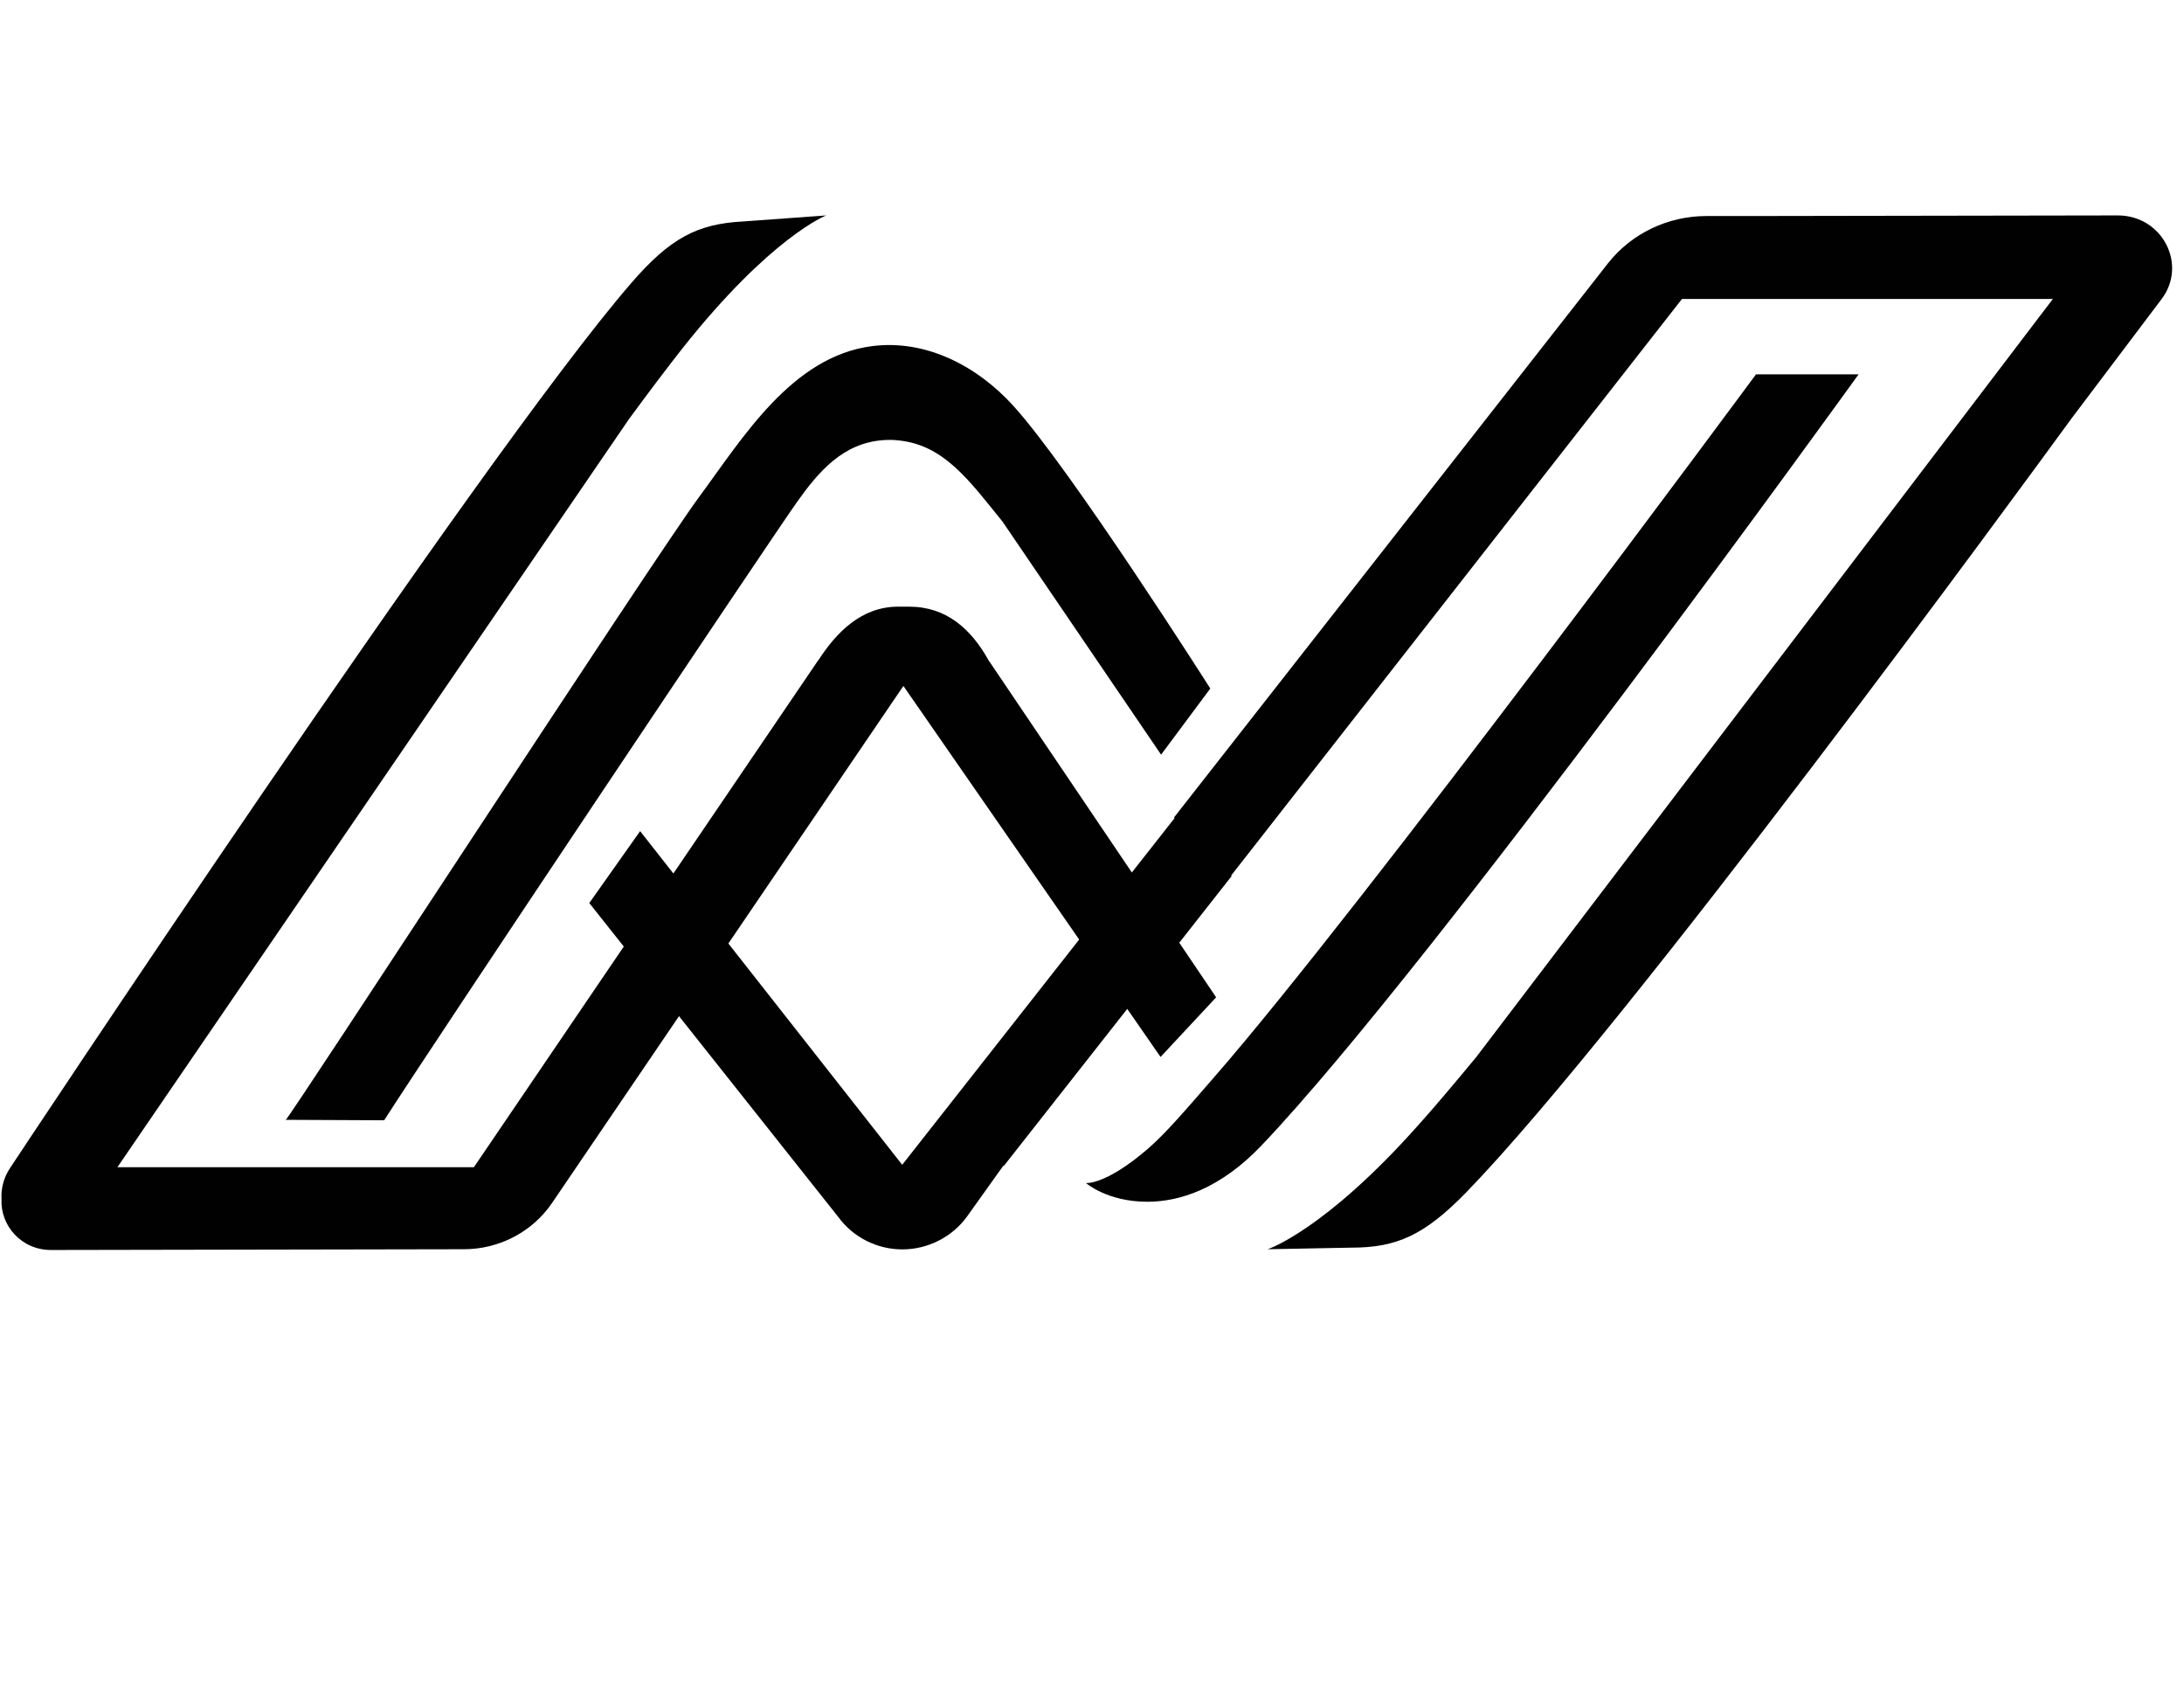
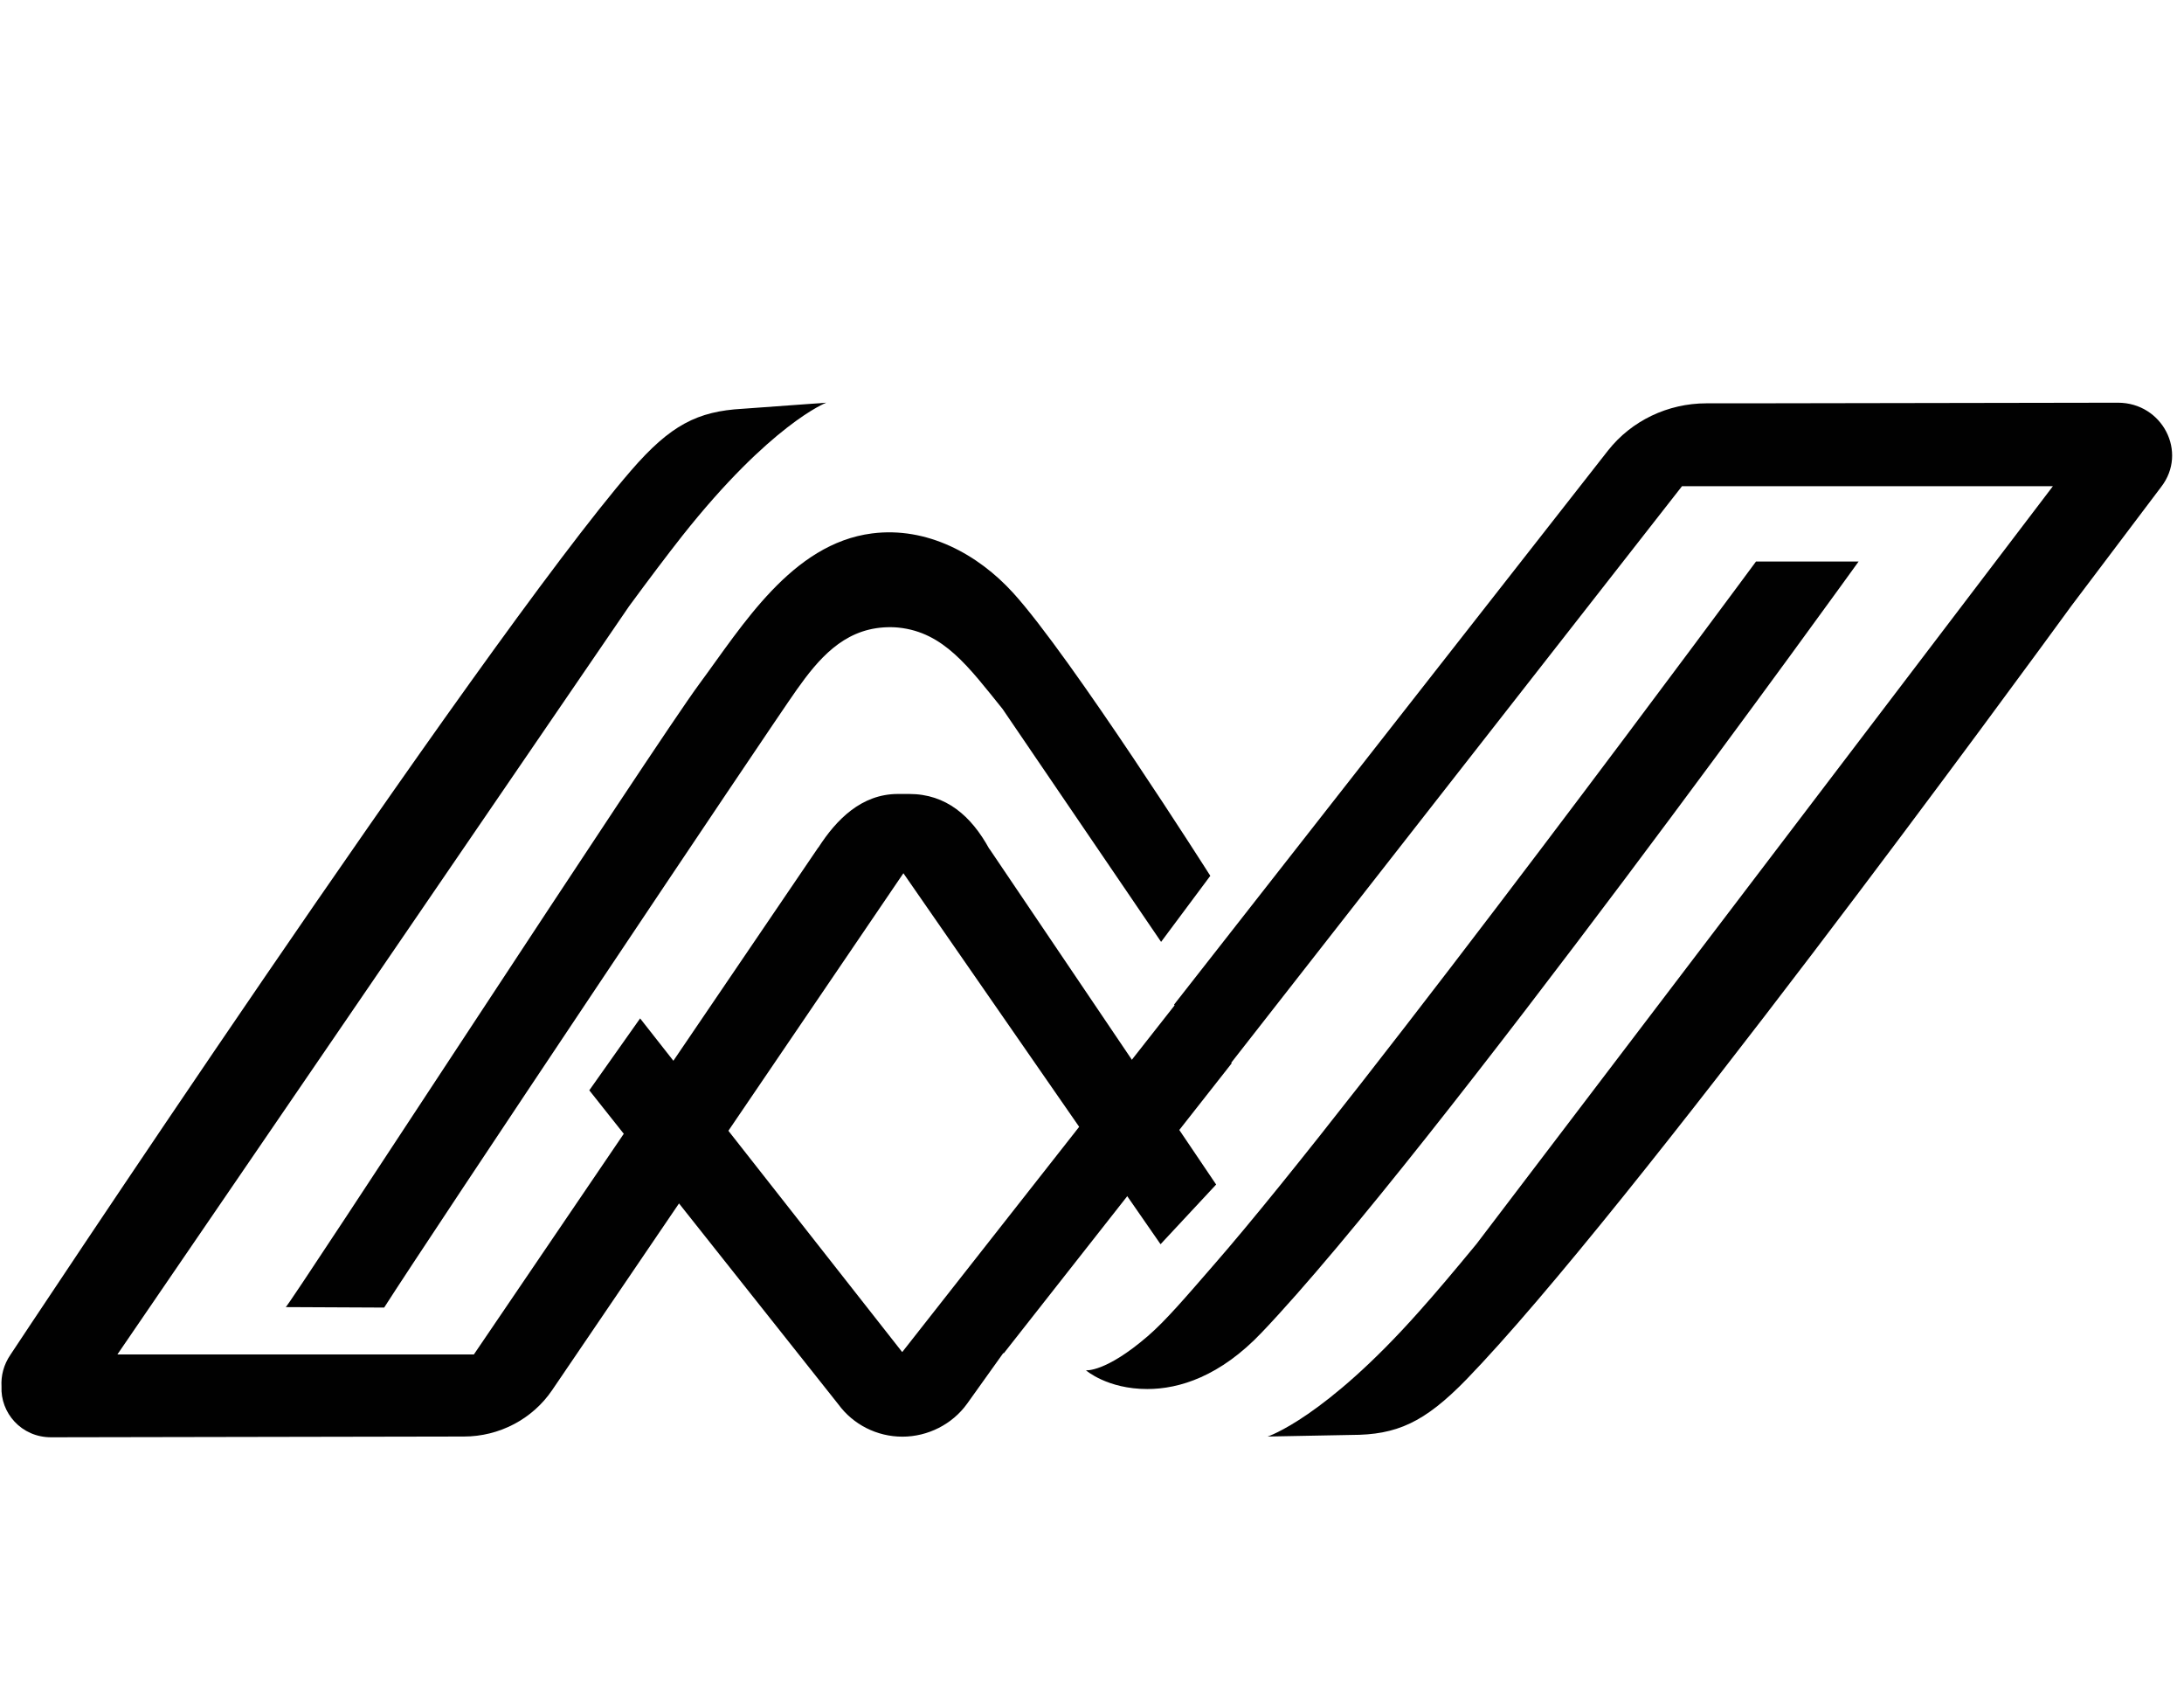
<svg xmlns="http://www.w3.org/2000/svg" width="150" zoomAndPan="magnify" viewBox="0 0 112.5 87" height="116" preserveAspectRatio="xMidYMid meet" version="1.0">
  <defs>
-     <clipPath id="deb7727a49">
-       <path d="M 30 11.094 L 111.98 11.094 L 111.98 65 L 30 65 Z M 30 11.094 " clip-rule="nonzero" />
+     <clipPath id="ce303adb3f">
+       <path d="M 30 20.738 L 111.98 20.738 L 111.98 74 L 30 74 Z M 30 20.738 " clip-rule="nonzero" />
    </clipPath>
-     <clipPath id="98c8065f78">
-       <path d="M 0 11.094 L 63 11.094 L 63 65 L 0 65 Z M 0 11.094 " clip-rule="nonzero" />
+     <clipPath id="12df6bfd9e">
+       <path d="M 0 20.738 L 63 20.738 L 63 75 L 0 75 Z M 0 20.738 " clip-rule="nonzero" />
    </clipPath>
  </defs>
-   <path fill="#010101" d="M 90.453 19.277 C 90.453 19.277 70.188 46.715 62.531 55.484 C 61.082 57.152 60.043 58.371 59.113 59.172 C 56.938 61.043 55.938 60.922 55.938 60.922 C 55.938 60.922 57.035 61.887 59.098 61.887 C 60.75 61.887 62.852 61.23 64.992 58.977 C 73.809 49.727 95.738 19.277 95.738 19.277 Z M 90.453 19.277 " fill-opacity="1" fill-rule="nonzero" />
-   <g clip-path="url(#deb7727a49)">
-     <path fill="#010101" d="M 109.094 11.094 L 90.004 11.125 L 87.902 11.125 C 85.914 11.125 84.043 12.02 82.832 13.555 L 60.477 42.094 L 60.504 42.129 L 46.477 59.98 L 46.453 59.957 L 32.973 42.801 L 30.355 46.504 L 43.188 62.68 C 43.949 63.719 45.176 64.34 46.484 64.34 C 47.793 64.34 49.051 63.703 49.812 62.648 L 51.676 60.039 L 51.711 60.039 C 51.711 60.039 63.445 45.113 63.445 45.113 L 63.422 45.082 L 86.641 15.395 L 105.746 15.395 L 76.051 54.426 C 74.945 55.762 73.957 56.938 73.113 57.879 C 68.223 63.391 65.297 64.332 65.297 64.332 L 69.613 64.25 C 71.938 64.25 73.367 63.621 75.535 61.395 C 83.902 52.766 104.309 24.832 106.711 21.543 L 111.324 15.43 C 112.707 13.645 111.391 11.094 109.094 11.094 Z M 109.094 11.094 " fill-opacity="1" fill-rule="nonzero" />
+   <path fill="#010101" d="M 90.453 28.918 C 90.453 28.918 70.188 56.359 62.531 65.129 C 61.082 66.797 60.043 68.016 59.113 68.816 C 56.938 70.688 55.938 70.566 55.938 70.566 C 55.938 70.566 57.035 71.531 59.098 71.531 C 60.75 71.531 62.852 70.875 64.992 68.621 C 73.809 59.371 95.738 28.918 95.738 28.918 Z M 90.453 28.918 " fill-opacity="1" fill-rule="nonzero" />
+   <g clip-path="url(#ce303adb3f)">
+     <path fill="#010101" d="M 109.094 20.738 L 90.004 20.77 L 87.902 20.77 C 85.914 20.77 84.043 21.664 82.832 23.199 L 60.477 51.734 L 60.504 51.773 L 46.477 69.625 L 46.453 69.602 L 32.973 52.445 L 30.355 56.148 L 43.188 72.324 C 43.949 73.363 45.176 73.984 46.484 73.984 C 47.793 73.984 49.051 73.348 49.812 72.293 L 51.676 69.684 L 51.711 69.684 C 51.711 69.684 63.445 54.758 63.445 54.758 L 63.422 54.727 L 86.641 25.039 L 105.746 25.039 L 76.051 64.066 C 74.945 65.406 73.957 66.582 73.113 67.523 C 68.223 73.035 65.297 73.977 65.297 73.977 L 69.613 73.895 C 71.938 73.895 73.367 73.266 75.535 71.039 C 83.902 62.406 104.309 34.477 106.711 31.184 L 111.324 25.074 C 112.707 23.289 111.391 20.738 109.094 20.738 Z M 109.094 20.738 " fill-opacity="1" fill-rule="nonzero" />
  </g>
-   <g clip-path="url(#98c8065f78)">
-     <path fill="#010101" d="M 50.957 34.066 C 50.027 32.371 48.734 31.242 46.836 31.242 L 46.254 31.242 C 44.375 31.242 43.082 32.566 42.156 34 L 42.148 34 L 24.41 60.109 L 6.047 60.109 L 32.402 21.578 C 33.43 20.18 34.355 18.953 35.133 17.965 C 39.703 12.191 42.559 11.094 42.559 11.094 L 38.25 11.406 C 35.934 11.535 34.535 12.238 32.508 14.586 C 24.656 23.664 0.543 60.113 0.543 60.113 C 0.184 60.637 0.047 61.207 0.078 61.754 C 0.012 63.098 1.086 64.379 2.645 64.371 L 23.895 64.332 C 25.719 64.332 27.426 63.434 28.434 61.953 L 46.535 35.324 L 59.781 54.43 L 62.645 51.359 L 50.965 34.066 Z M 50.957 34.066 " fill-opacity="1" fill-rule="nonzero" />
+   <g clip-path="url(#12df6bfd9e)">
+     <path fill="#010101" d="M 50.957 43.711 C 50.027 42.016 48.734 40.887 46.836 40.887 L 46.254 40.887 C 44.375 40.887 43.082 42.207 42.156 43.645 L 42.148 43.645 L 24.41 69.75 L 6.047 69.75 L 32.402 31.223 C 33.43 29.824 34.355 28.598 35.133 27.609 C 39.703 21.836 42.559 20.738 42.559 20.738 L 38.25 21.051 C 35.934 21.18 34.535 21.883 32.508 24.23 C 24.656 33.309 0.543 69.758 0.543 69.758 C 0.184 70.281 0.047 70.852 0.078 71.398 C 0.012 72.742 1.086 74.023 2.645 74.016 L 23.895 73.977 C 25.719 73.977 27.426 73.078 28.434 71.598 L 46.535 44.969 L 59.781 64.074 L 62.645 61 L 50.965 43.711 Z M 50.957 43.711 " fill-opacity="1" fill-rule="nonzero" />
  </g>
-   <path fill="#010101" d="M 52.191 20.891 C 50.371 18.887 47.742 17.465 44.922 17.824 C 40.785 18.355 38.25 22.566 36.016 25.586 C 33.742 28.66 14.855 57.668 14.719 57.668 L 19.789 57.691 C 22.129 54.02 39.555 27.973 41.047 25.863 C 42.156 24.301 43.418 22.805 45.52 22.664 C 45.773 22.648 46.035 22.648 46.289 22.68 C 48.609 22.918 49.887 24.691 51.645 26.867 L 59.809 38.863 L 62.344 35.457 C 62.344 35.457 55.168 24.168 52.191 20.891 Z M 52.191 20.891 " fill-opacity="1" fill-rule="nonzero" />
+   <path fill="#010101" d="M 52.191 30.535 C 50.371 28.531 47.742 27.109 44.922 27.469 C 40.785 28 38.25 32.211 36.016 35.23 C 33.742 38.305 14.855 67.312 14.719 67.312 L 19.789 67.336 C 22.129 63.664 39.555 37.617 41.047 35.508 C 42.156 33.945 43.418 32.449 45.52 32.309 C 45.773 32.293 46.035 32.293 46.289 32.32 C 48.609 32.562 49.887 34.332 51.645 36.512 L 59.809 48.504 L 62.344 45.102 C 62.344 45.102 55.168 33.809 52.191 30.535 Z M 52.191 30.535 " fill-opacity="1" fill-rule="nonzero" />
</svg>
